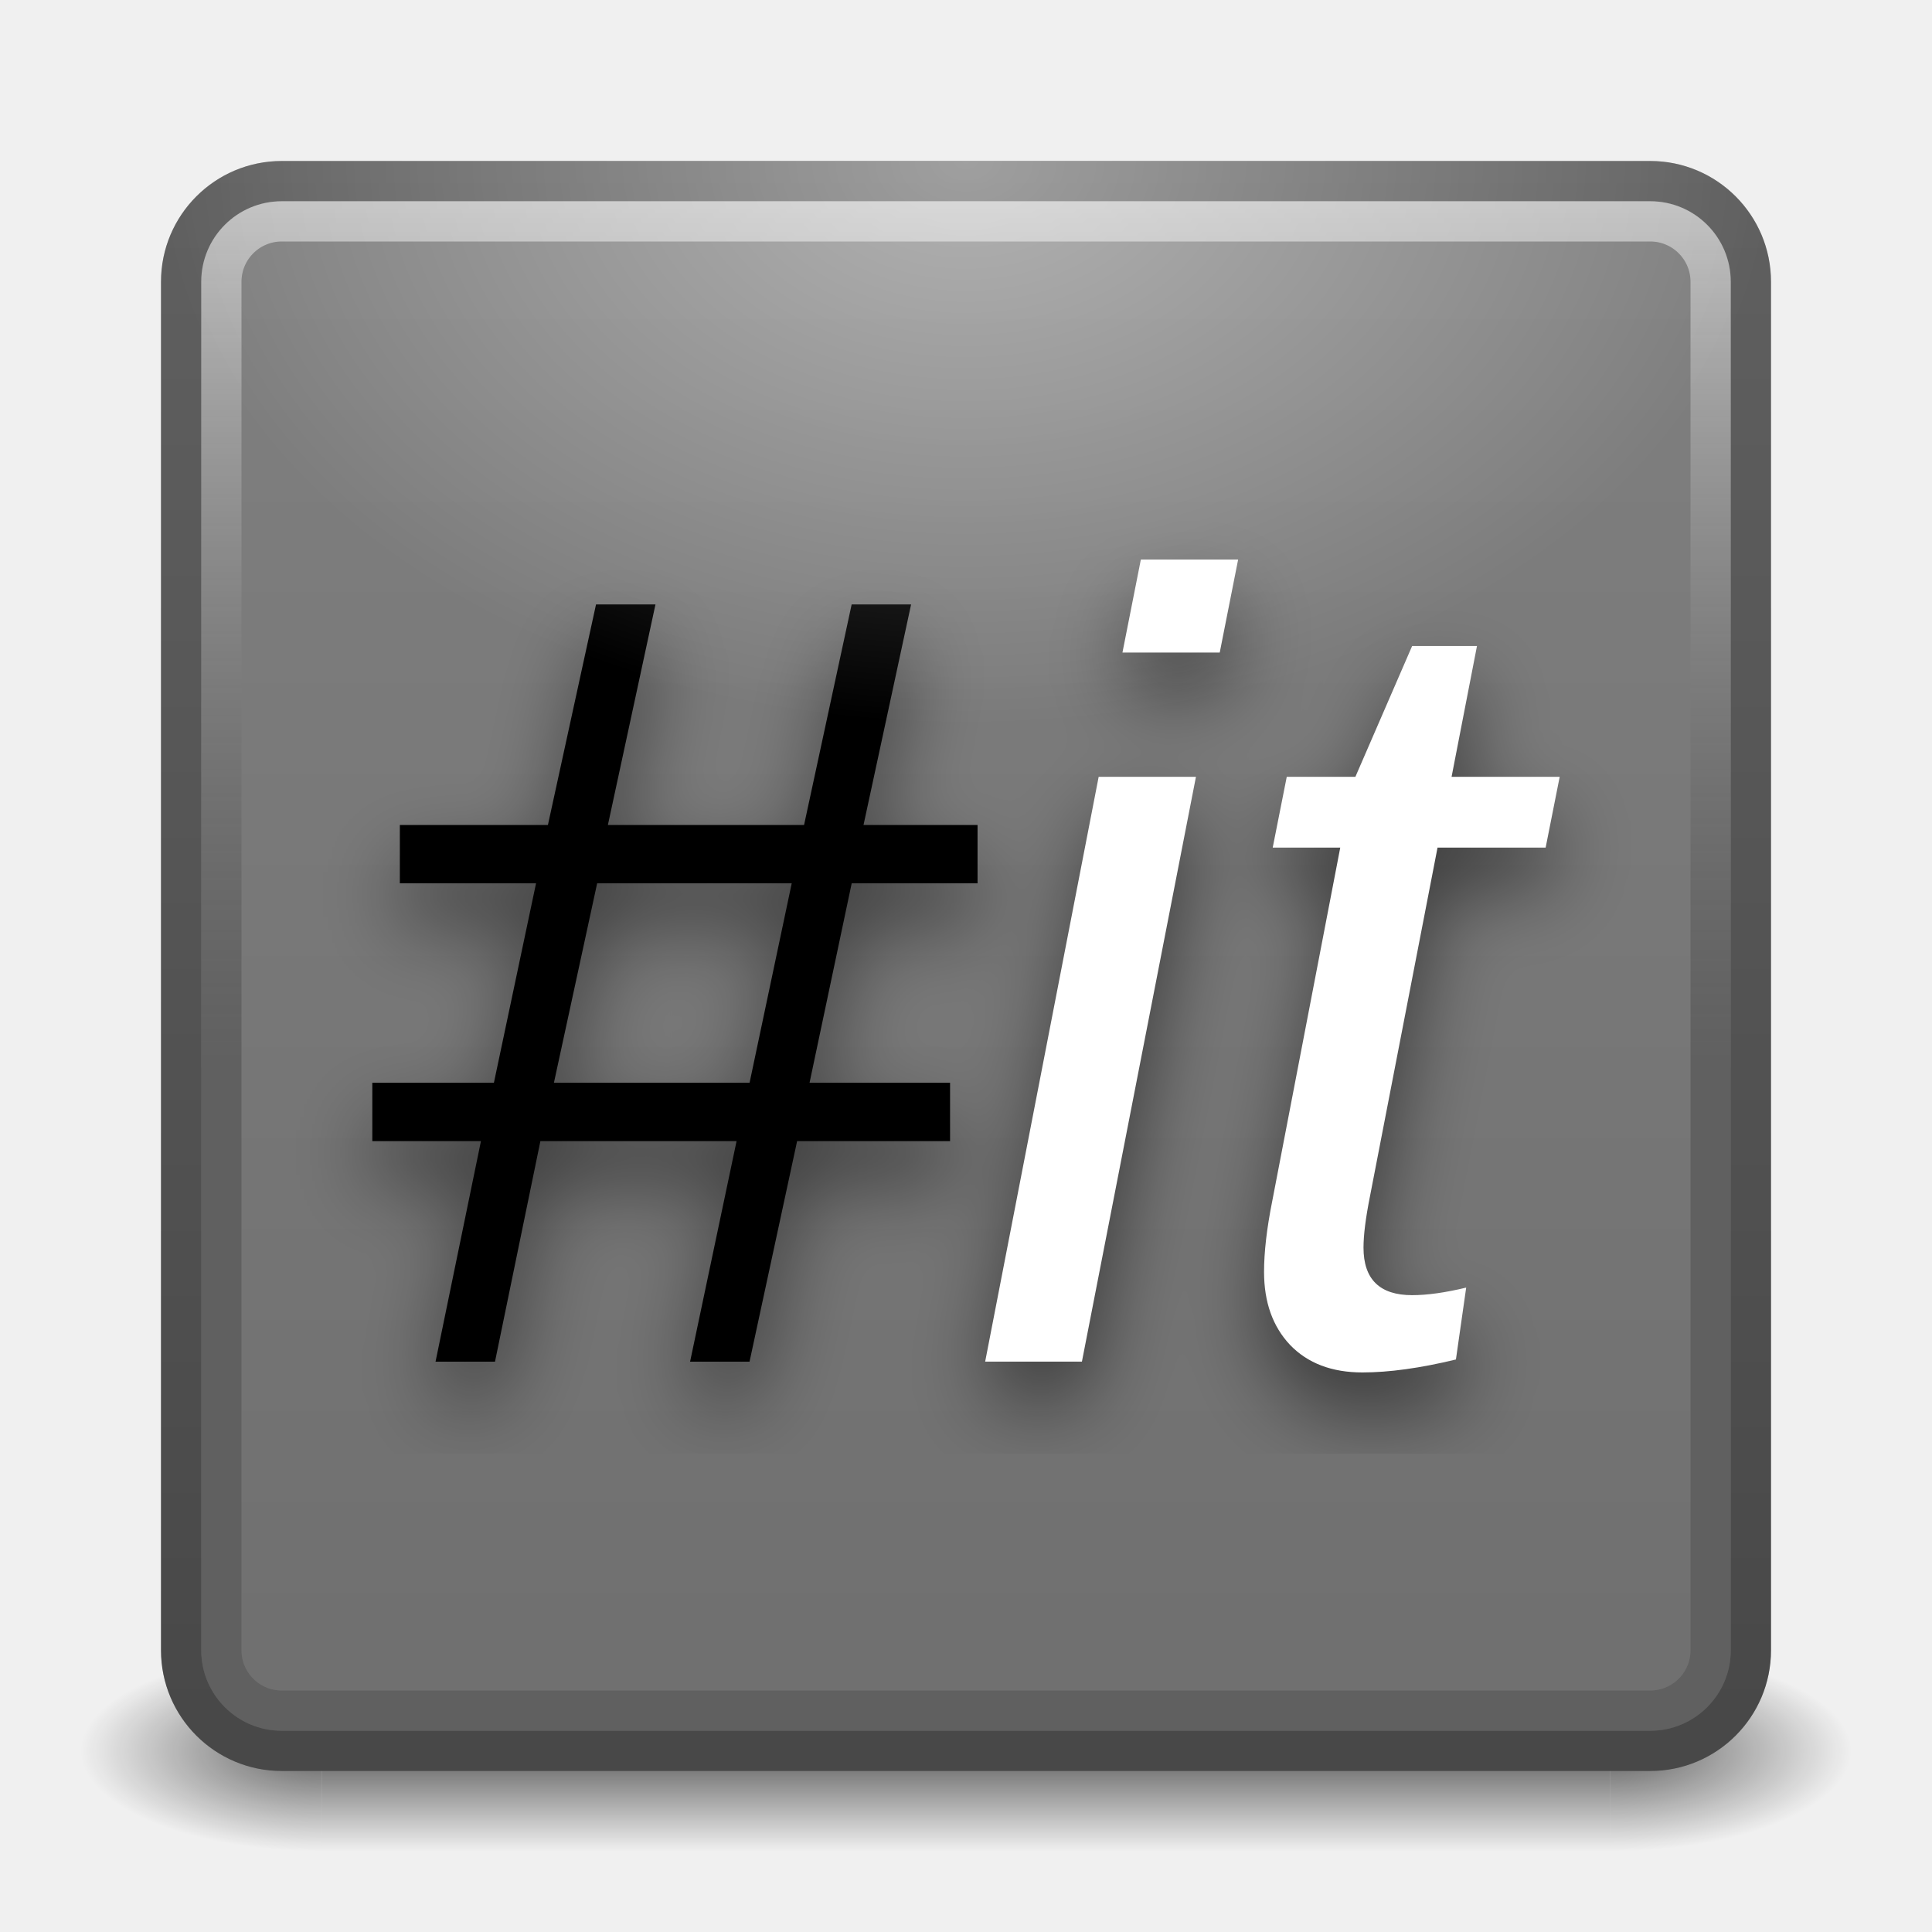
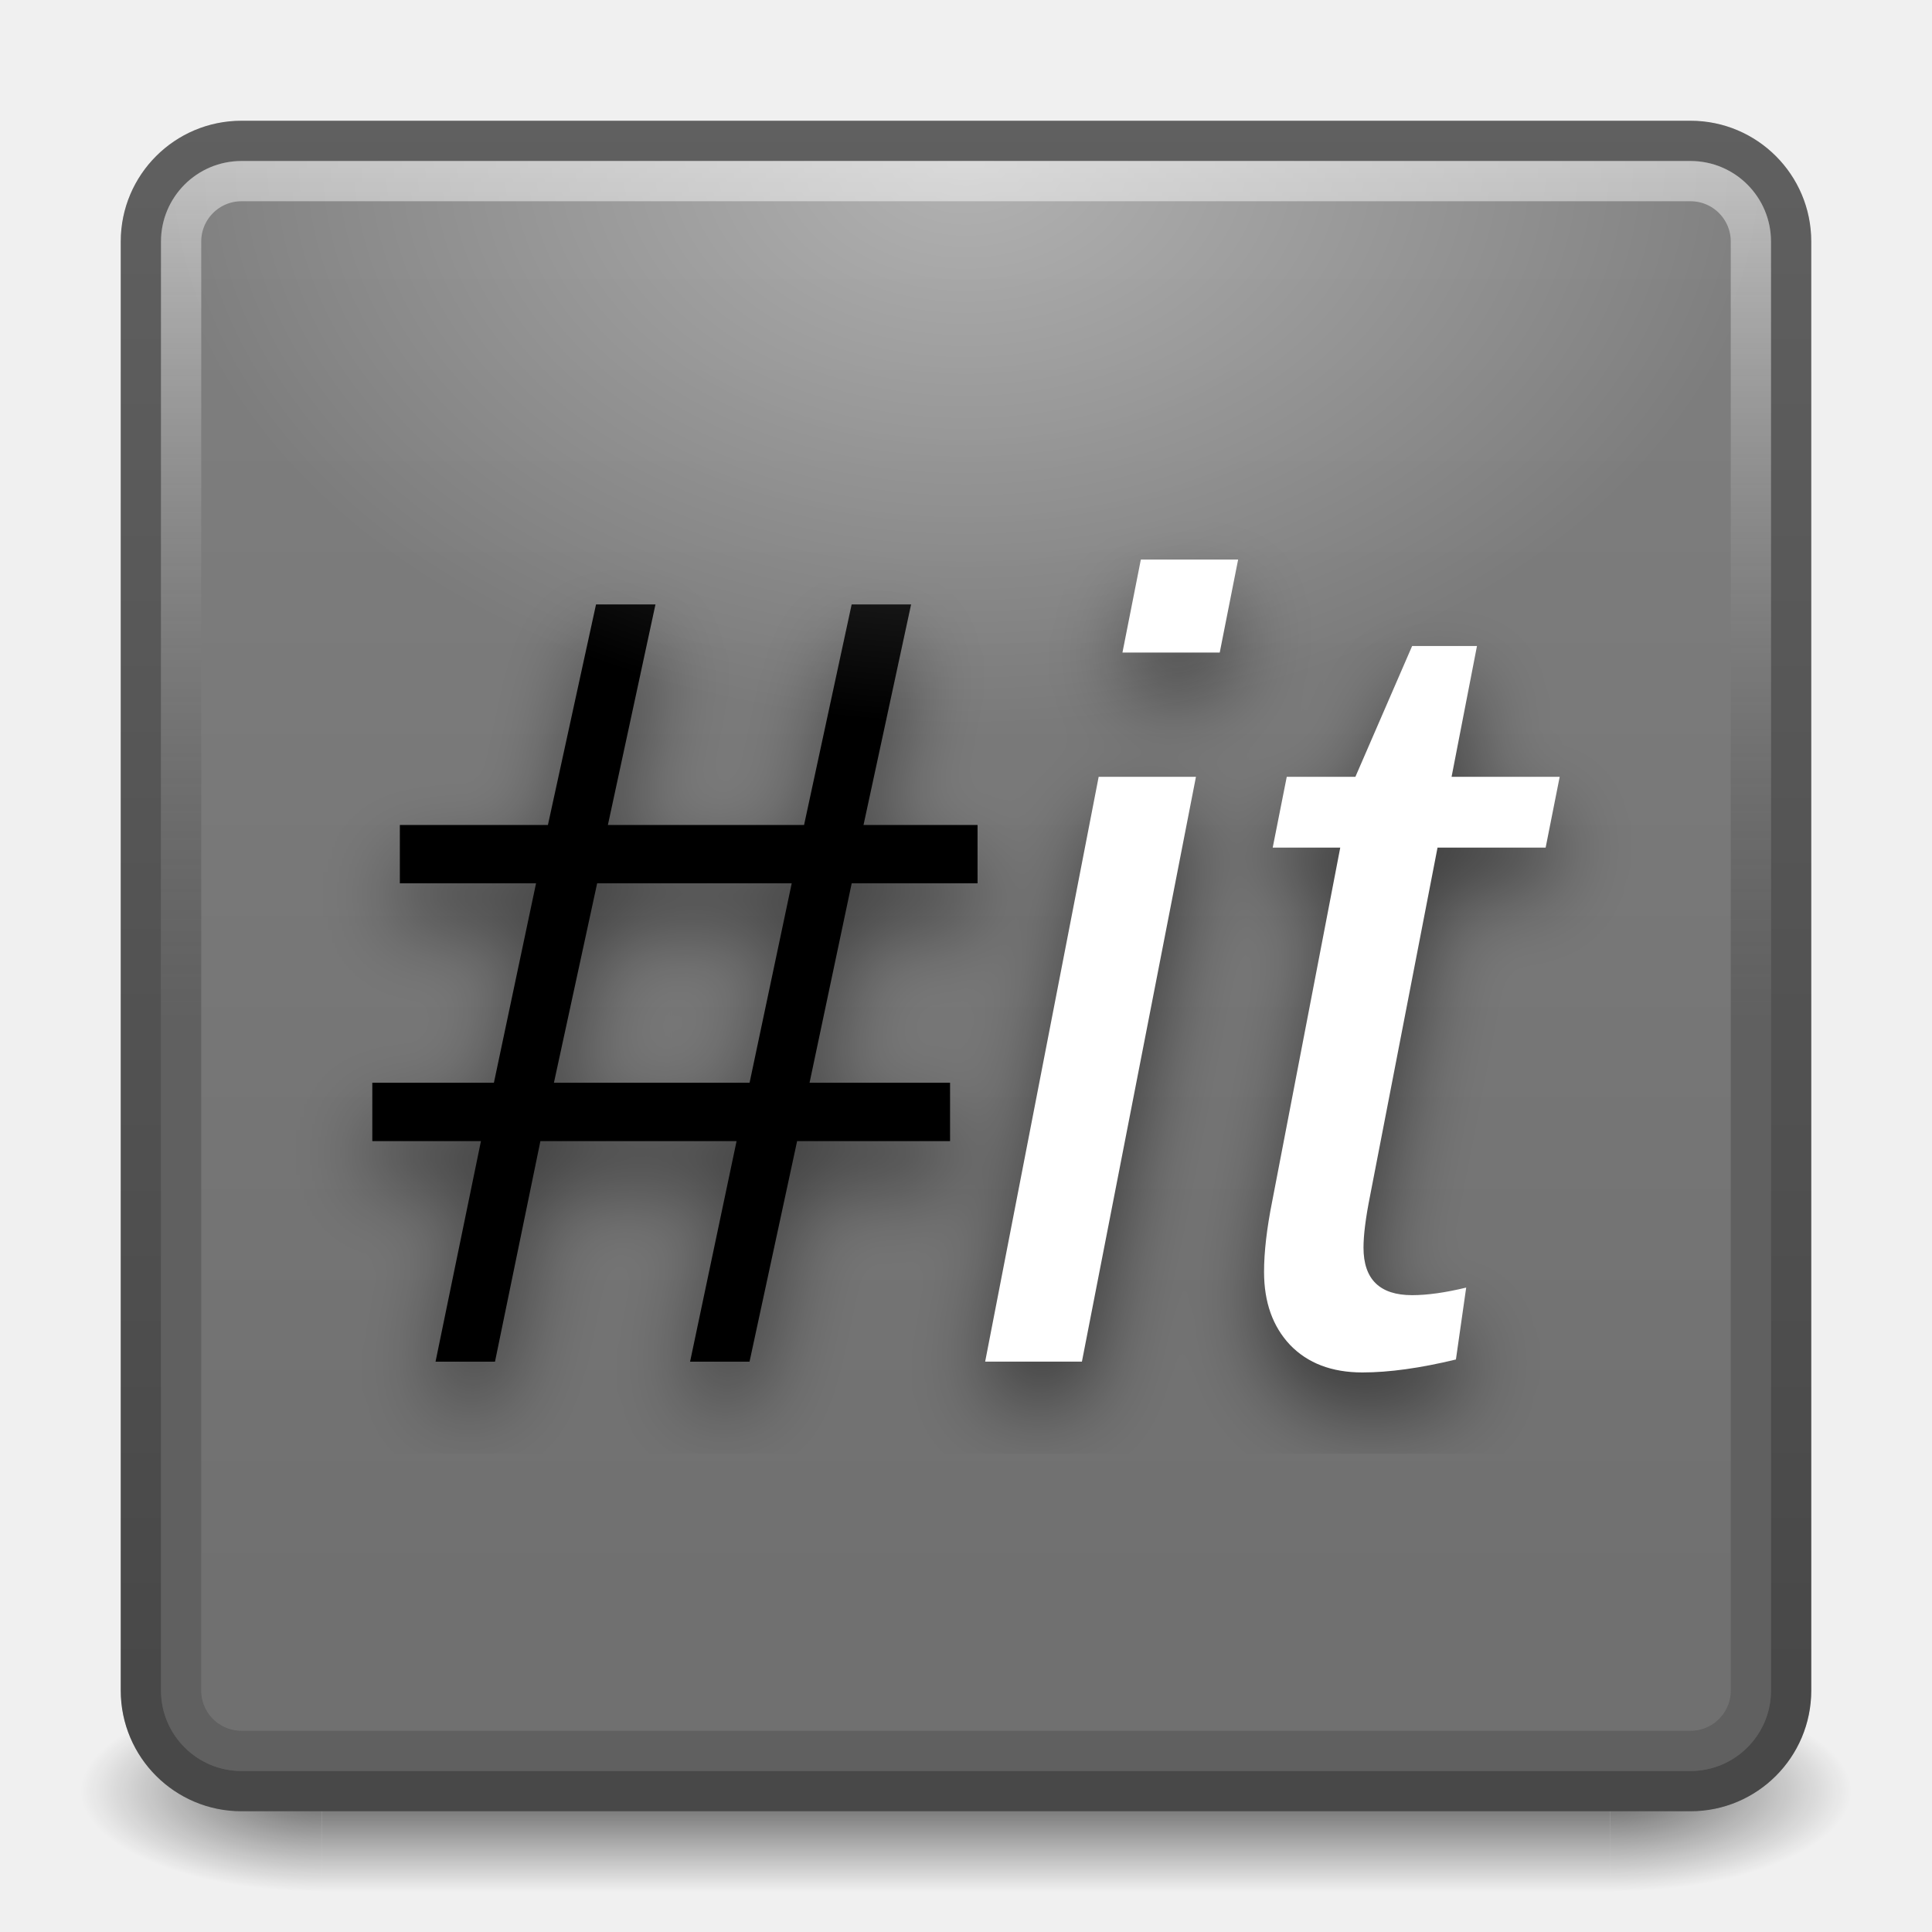
<svg xmlns="http://www.w3.org/2000/svg" xmlns:xlink="http://www.w3.org/1999/xlink" width="48" height="48" viewBox="0 0 48 48" id="svg2" version="1.1">
  <defs id="defs4">
    <linearGradient id="linearGradient4203">
      <stop id="stop4205" offset="0" style="stop-color:#000000;stop-opacity:0.6" />
      <stop id="stop4207" offset="1" style="stop-color:#000000;stop-opacity:0" />
    </linearGradient>
    <linearGradient id="linearGradient4197">
      <stop id="stop4199" offset="0" style="stop-color:#000000;stop-opacity:0.6" />
      <stop id="stop4201" offset="1" style="stop-color:#000000;stop-opacity:0" />
    </linearGradient>
    <linearGradient id="linearGradient4160">
      <stop style="stop-color:#000000;stop-opacity:0.125" offset="0" id="stop4162" />
      <stop style="stop-color:#000000;stop-opacity:0" offset="1" id="stop4164" />
    </linearGradient>
    <linearGradient id="linearGradient4152">
      <stop id="stop4154" offset="0" style="stop-color:#000000;stop-opacity:0.251" />
      <stop id="stop4156" offset="1" style="stop-color:#ffffff;stop-opacity:0.502" />
    </linearGradient>
    <linearGradient id="linearGradient4140">
      <stop style="stop-color:#000000;stop-opacity:0.439" offset="0" id="stop4142" />
      <stop style="stop-color:#000000;stop-opacity:0.251" offset="1" id="stop4144" />
    </linearGradient>
-     <linearGradient xlink:href="#linearGradient4140" id="linearGradient4146" x1="24" y1="1048" x2="24" y2="1009" gradientUnits="userSpaceOnUse" gradientTransform="translate(-0.5,-0.5000647)" />
-     <linearGradient xlink:href="#linearGradient4152" id="linearGradient4150" gradientUnits="userSpaceOnUse" x1="24" y1="1030" x2="24" y2="1009" gradientTransform="matrix(1.027027,0,0,1.027027,-0.6486487,-26.77997)" />
-     <linearGradient xlink:href="#linearGradient4160" id="linearGradient4166" x1="24.031" y1="1045" x2="24.031" y2="1010" gradientUnits="userSpaceOnUse" gradientTransform="matrix(1.028571,0,0,1.028571,-0.6857143,-29.3818)" />
+     <linearGradient xlink:href="#linearGradient4140" id="linearGradient4146" x1="24" y1="1048" x2="24" y2="1009" gradientUnits="userSpaceOnUse" gradientTransform="translate(-0.5,-1.500086)" />
+     <linearGradient xlink:href="#linearGradient4152" id="linearGradient4150" gradientUnits="userSpaceOnUse" x1="24" y1="1030" x2="24" y2="1009" gradientTransform="matrix(1.027027,0,0,1.027027,-0.6486487,-27.77999)" />
+     <linearGradient xlink:href="#linearGradient4160" id="linearGradient4166" x1="24.031" y1="1045" x2="24.031" y2="1010" gradientUnits="userSpaceOnUse" gradientTransform="matrix(1.028571,0,0,1.028571,-0.6857143,-30.38182)" />
    <filter style="color-interpolation-filters:sRGB;" id="filter4268">
      <feFlood flood-opacity="0.498" flood-color="rgb(0,0,0)" result="flood" id="feFlood4270" />
      <feComposite in="flood" in2="SourceGraphic" operator="in" result="composite1" id="feComposite4272" />
      <feGaussianBlur in="composite1" stdDeviation="1" result="blur" id="feGaussianBlur4274" />
      <feOffset dx="1.38778e-16" dy="1" result="offset" id="feOffset4276" />
      <feComposite in="SourceGraphic" in2="offset" operator="over" result="composite2" id="feComposite4278" />
    </filter>
    <filter style="color-interpolation-filters:sRGB;" id="filter4175">
      <feFlood flood-opacity="0.498" flood-color="rgb(0,0,0)" result="flood" id="feFlood4177" />
      <feComposite in="flood" in2="SourceGraphic" operator="in" result="composite1" id="feComposite4179" />
      <feGaussianBlur in="composite1" stdDeviation="1" result="blur" id="feGaussianBlur4181" />
      <feOffset dx="1.38778e-16" dy="1" result="offset" id="feOffset4183" />
      <feComposite in="SourceGraphic" in2="offset" operator="over" result="composite2" id="feComposite4185" />
    </filter>
-     <radialGradient xlink:href="#linearGradient4203" id="radialGradient4245" cx="40" cy="44" fx="40" fy="44" r="2.5" gradientTransform="matrix(2.4,0,0,1,-56,-0.4999971)" gradientUnits="userSpaceOnUse" />
-     <radialGradient xlink:href="#linearGradient4197" id="radialGradient4235" cx="8" cy="41.5" fx="8" fy="41.5" r="2.5" gradientUnits="userSpaceOnUse" gradientTransform="matrix(-2.4,0,0,-1,27.2,85)" />
-     <linearGradient gradientTransform="translate(5.5971908e-8,3.9091797e-6)" xlink:href="#linearGradient4172" id="linearGradient4178" x1="24" y1="46" x2="24" y2="41" gradientUnits="userSpaceOnUse" />
+     <radialGradient xlink:href="#linearGradient4203" id="radialGradient4245" cx="40" cy="44" fx="40" fy="44" r="2.5" gradientTransform="matrix(2.4,0,0,1,-56,0.5000029)" gradientUnits="userSpaceOnUse" />
+     <radialGradient xlink:href="#linearGradient4197" id="radialGradient4235" cx="8" cy="41.5" fx="8" fy="41.5" r="2.5" gradientUnits="userSpaceOnUse" gradientTransform="matrix(-2.4,0,0,-1,27.2,86)" />
+     <linearGradient gradientTransform="translate(5.5971908e-8,1.000004)" xlink:href="#linearGradient4172" id="linearGradient4178" x1="24" y1="46" x2="24" y2="41" gradientUnits="userSpaceOnUse" />
    <linearGradient id="linearGradient4172">
      <stop offset="0" id="stop4174" style="stop-color:#000000;stop-opacity:0" />
      <stop id="stop4180" offset="0.5" style="stop-color:#000000;stop-opacity:0.6" />
      <stop style="stop-color:#000000;stop-opacity:0;" offset="1" id="stop4176" />
    </linearGradient>
    <radialGradient xlink:href="#linearGradient4208" id="radialGradient4214" cx="24" cy="-4.5" fx="24" fy="-4.5" r="20" gradientTransform="matrix(1,0,0,0.7,0,7.15)" gradientUnits="userSpaceOnUse" />
    <linearGradient id="linearGradient4208">
      <stop style="stop-color:#ffffff;stop-opacity:0.4" offset="0" id="stop4210" />
      <stop style="stop-color:#ffffff;stop-opacity:0" offset="1" id="stop4212" />
    </linearGradient>
  </defs>
  <g id="layer3">
-     <rect style="fill:url(#linearGradient4178);fill-opacity:1;fill-rule:evenodd;stroke:none;stroke-width:1px;stroke-linecap:butt;stroke-linejoin:miter;stroke-opacity:1;opacity:1" id="rect3370" width="32" height="5" x="8" y="41" />
-     <rect style="fill:url(#radialGradient4235);fill-opacity:1;stroke:none;opacity:1" id="rect4227" width="6" height="5" x="2" y="41" />
-     <rect style="opacity:1;fill:url(#radialGradient4245);fill-opacity:1;stroke:none" id="rect4237" width="6" height="5" x="40" y="41" />
+     <rect style="opacity:1;fill:url(#linearGradient4178);fill-opacity:1;fill-rule:evenodd;stroke:none;stroke-width:1px;stroke-linecap:butt;stroke-linejoin:miter;stroke-opacity:1" id="rect3370" width="32" height="5" x="8" y="42" />
+     <rect style="opacity:1;fill:url(#radialGradient4235);fill-opacity:1;stroke:none" id="rect4227" width="6" height="5" x="2" y="42" />
+     <rect style="opacity:1;fill:url(#radialGradient4245);fill-opacity:1;stroke:none" id="rect4237" width="6" height="5" x="40" y="42" />
  </g>
  <g id="layer1" transform="translate(0,-1004.362)" style="display:inline">
-     <rect style="opacity:1;fill:#808080;fill-opacity:1;stroke:none;stroke-width:1;stroke-miterlimit:4;stroke-dasharray:none;stroke-opacity:0" id="rect4136" width="40" height="40" x="4" y="1008.362" rx="3" ry="3" />
-     <rect ry="2.5" rx="2.5" y="1008.862" x="4.5" height="39" width="39" id="rect4138" style="opacity:1;fill:none;fill-opacity:1;stroke:url(#linearGradient4146);stroke-width:1;stroke-miterlimit:4;stroke-dasharray:none;stroke-opacity:1" />
-     <rect style="opacity:1;fill:none;fill-opacity:1;stroke:url(#linearGradient4150);stroke-width:1;stroke-miterlimit:4;stroke-dasharray:none;stroke-opacity:1" id="rect4148" width="37" height="37" x="5.5" y="1009.862" rx="1.5" ry="1.5" />
-     <rect ry="1" rx="1" y="1010.362" x="6" height="36" width="36" id="rect4158" style="opacity:1;fill:url(#linearGradient4166);fill-opacity:1;stroke:none;stroke-width:1;stroke-miterlimit:4;stroke-dasharray:none;stroke-opacity:1" />
+     <rect style="opacity:1;fill:#808080;fill-opacity:1;stroke:none;stroke-width:1;stroke-miterlimit:4;stroke-dasharray:none;stroke-opacity:0" id="rect4136" width="42" height="42" x="3" y="1007.362" rx="3" ry="3" />
+     <rect ry="2.5" rx="2.5" y="1007.862" x="3.5" height="41" width="41" id="rect4138" style="opacity:1;fill:none;fill-opacity:1;stroke:url(#linearGradient4146);stroke-width:1;stroke-miterlimit:4;stroke-dasharray:none;stroke-opacity:1" />
+     <rect style="opacity:1;fill:none;fill-opacity:1;stroke:url(#linearGradient4150);stroke-width:1;stroke-miterlimit:4;stroke-dasharray:none;stroke-opacity:1" id="rect4148" width="39" height="39" x="4.5" y="1008.862" rx="1.5" ry="1.5" />
+     <rect ry="1" rx="1" y="1009.362" x="5" height="38" width="38" id="rect4158" style="opacity:1;fill:url(#linearGradient4166);fill-opacity:1;stroke:none;stroke-width:1;stroke-miterlimit:4;stroke-dasharray:none;stroke-opacity:1" />
  </g>
  <g id="layer2">
    <g style="font-style:normal;font-weight:normal;font-size:40px;line-height:125%;font-family:sans-serif;letter-spacing:0px;word-spacing:0px;fill:#000000;fill-opacity:1;stroke:none;stroke-width:1px;stroke-linecap:butt;stroke-linejoin:miter;stroke-opacity:1;filter:url(#filter4175)" id="text4162">
      <path d="m 21.16,21.946 -1.047,4.955 3.491,0 0,1.45 -3.8,0 -1.182,5.479 -1.477,0 1.155,-5.479 -4.874,0 -1.128,5.479 -1.477,0 1.128,-5.479 -2.699,0 0,-1.45 3.021,0 1.047,-4.955 -3.384,0 0,-1.45 3.679,0 1.195,-5.479 1.477,0 -1.182,5.479 4.874,0 1.182,-5.479 1.477,0 -1.182,5.479 2.833,0 0,1.45 -3.129,0 z m -6.324,0 -1.074,4.955 4.861,0 1.047,-4.955 -4.834,0 z" style="font-style:italic;font-variant:normal;font-weight:normal;font-stretch:normal;font-size:27.5px;font-family:sans-serif;-inkscape-font-specification:'sans-serif Italic'" id="path4169" />
      <path d="m 27.887,16.212 0.457,-2.31 2.417,0 -0.457,2.31 -2.417,0 z m -3.411,17.617 2.82,-14.529 2.417,0 -2.833,14.529 -2.404,0 z" style="fill:#ffffff;fill-opacity:1" id="path4171" />
      <path d="m 33.849,34.098 q -1.141,0 -1.799,-0.685 -0.645,-0.685 -0.645,-1.813 0,-0.739 0.201,-1.746 l 1.692,-8.795 -1.678,0 0.349,-1.759 1.705,0 1.41,-3.25 1.611,0 -0.631,3.25 2.686,0 -0.349,1.759 -2.686,0 -1.678,8.661 q -0.161,0.806 -0.161,1.276 0,1.182 1.208,1.182 0.564,0 1.343,-0.188 l -0.255,1.786 q -1.329,0.322 -2.323,0.322 z" style="fill:#ffffff;fill-opacity:1" id="path4173" />
    </g>
  </g>
  <g id="layer4">
-     <rect style="fill:url(#radialGradient4214);fill-opacity:1;fill-rule:evenodd;stroke:none;stroke-width:1px;stroke-linecap:butt;stroke-linejoin:miter;stroke-opacity:1" id="rect4190" width="40" height="14" x="4" y="4" ry="3" />
+     <rect style="fill:url(#radialGradient4214);fill-opacity:1;fill-rule:evenodd;stroke:none;stroke-width:1px;stroke-linecap:butt;stroke-linejoin:miter;stroke-opacity:1" id="rect4190" width="40" height="14" x="4" y="4" ry="2" />
  </g>
</svg>
